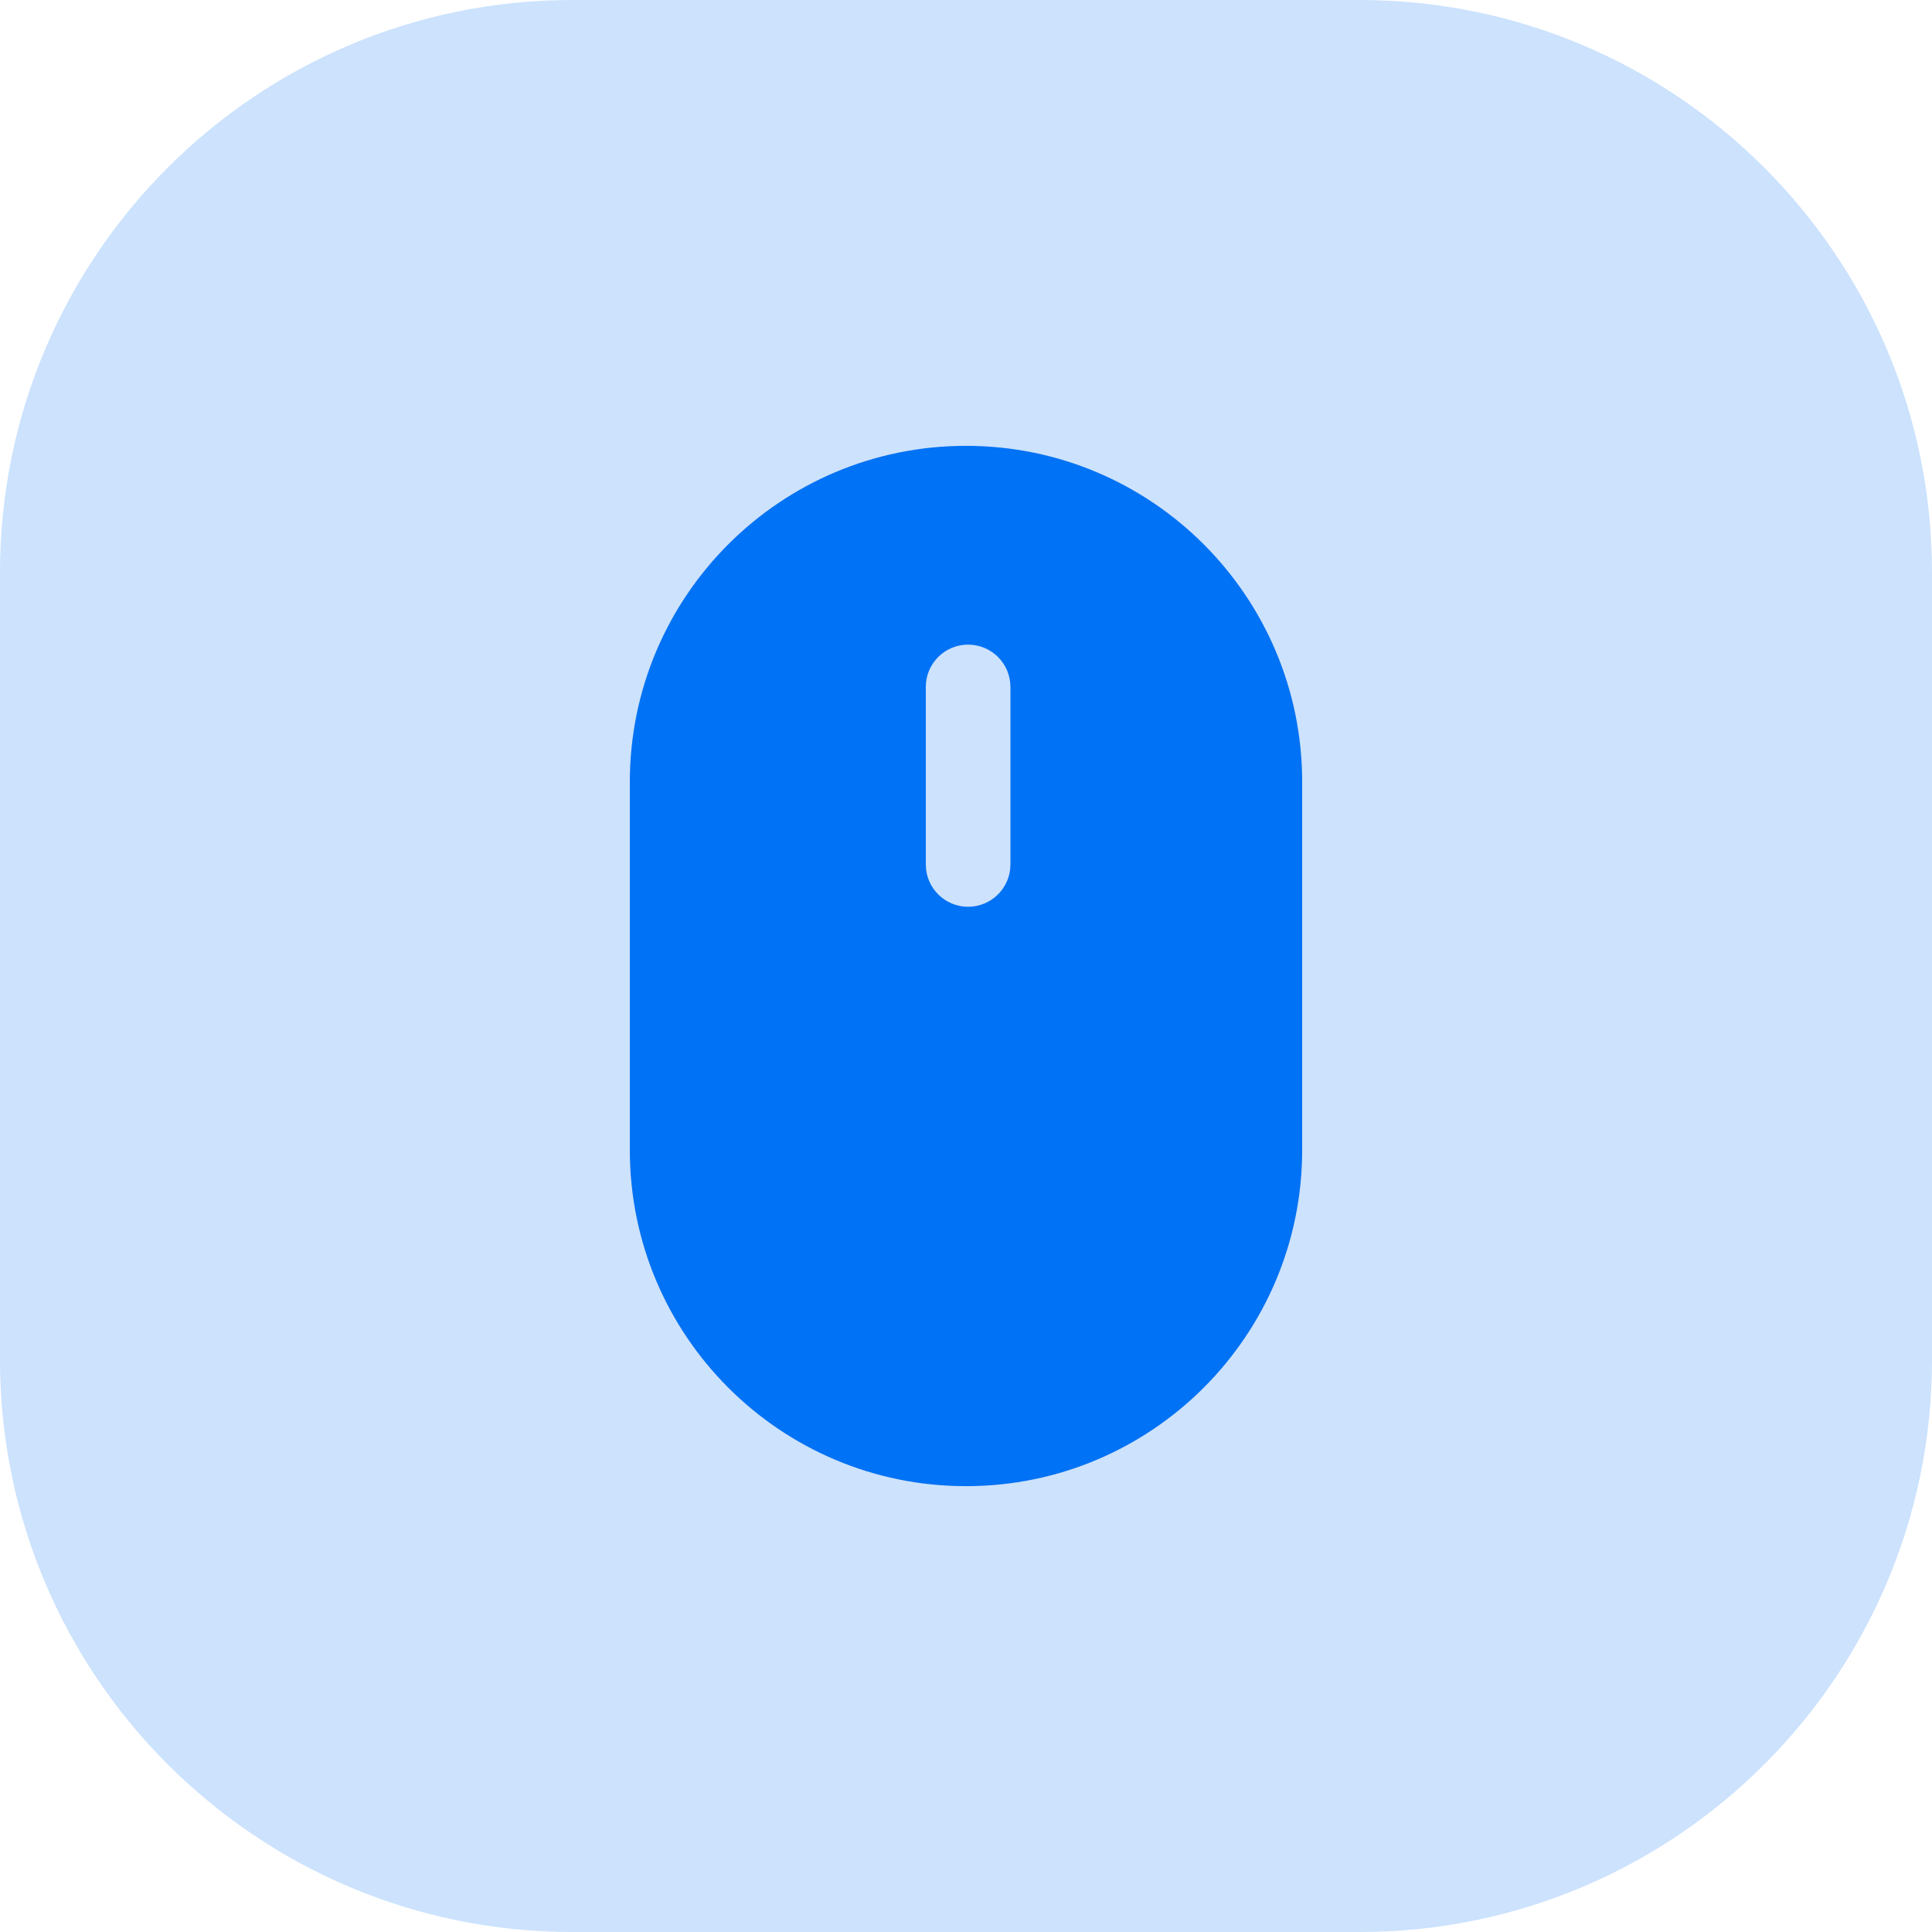
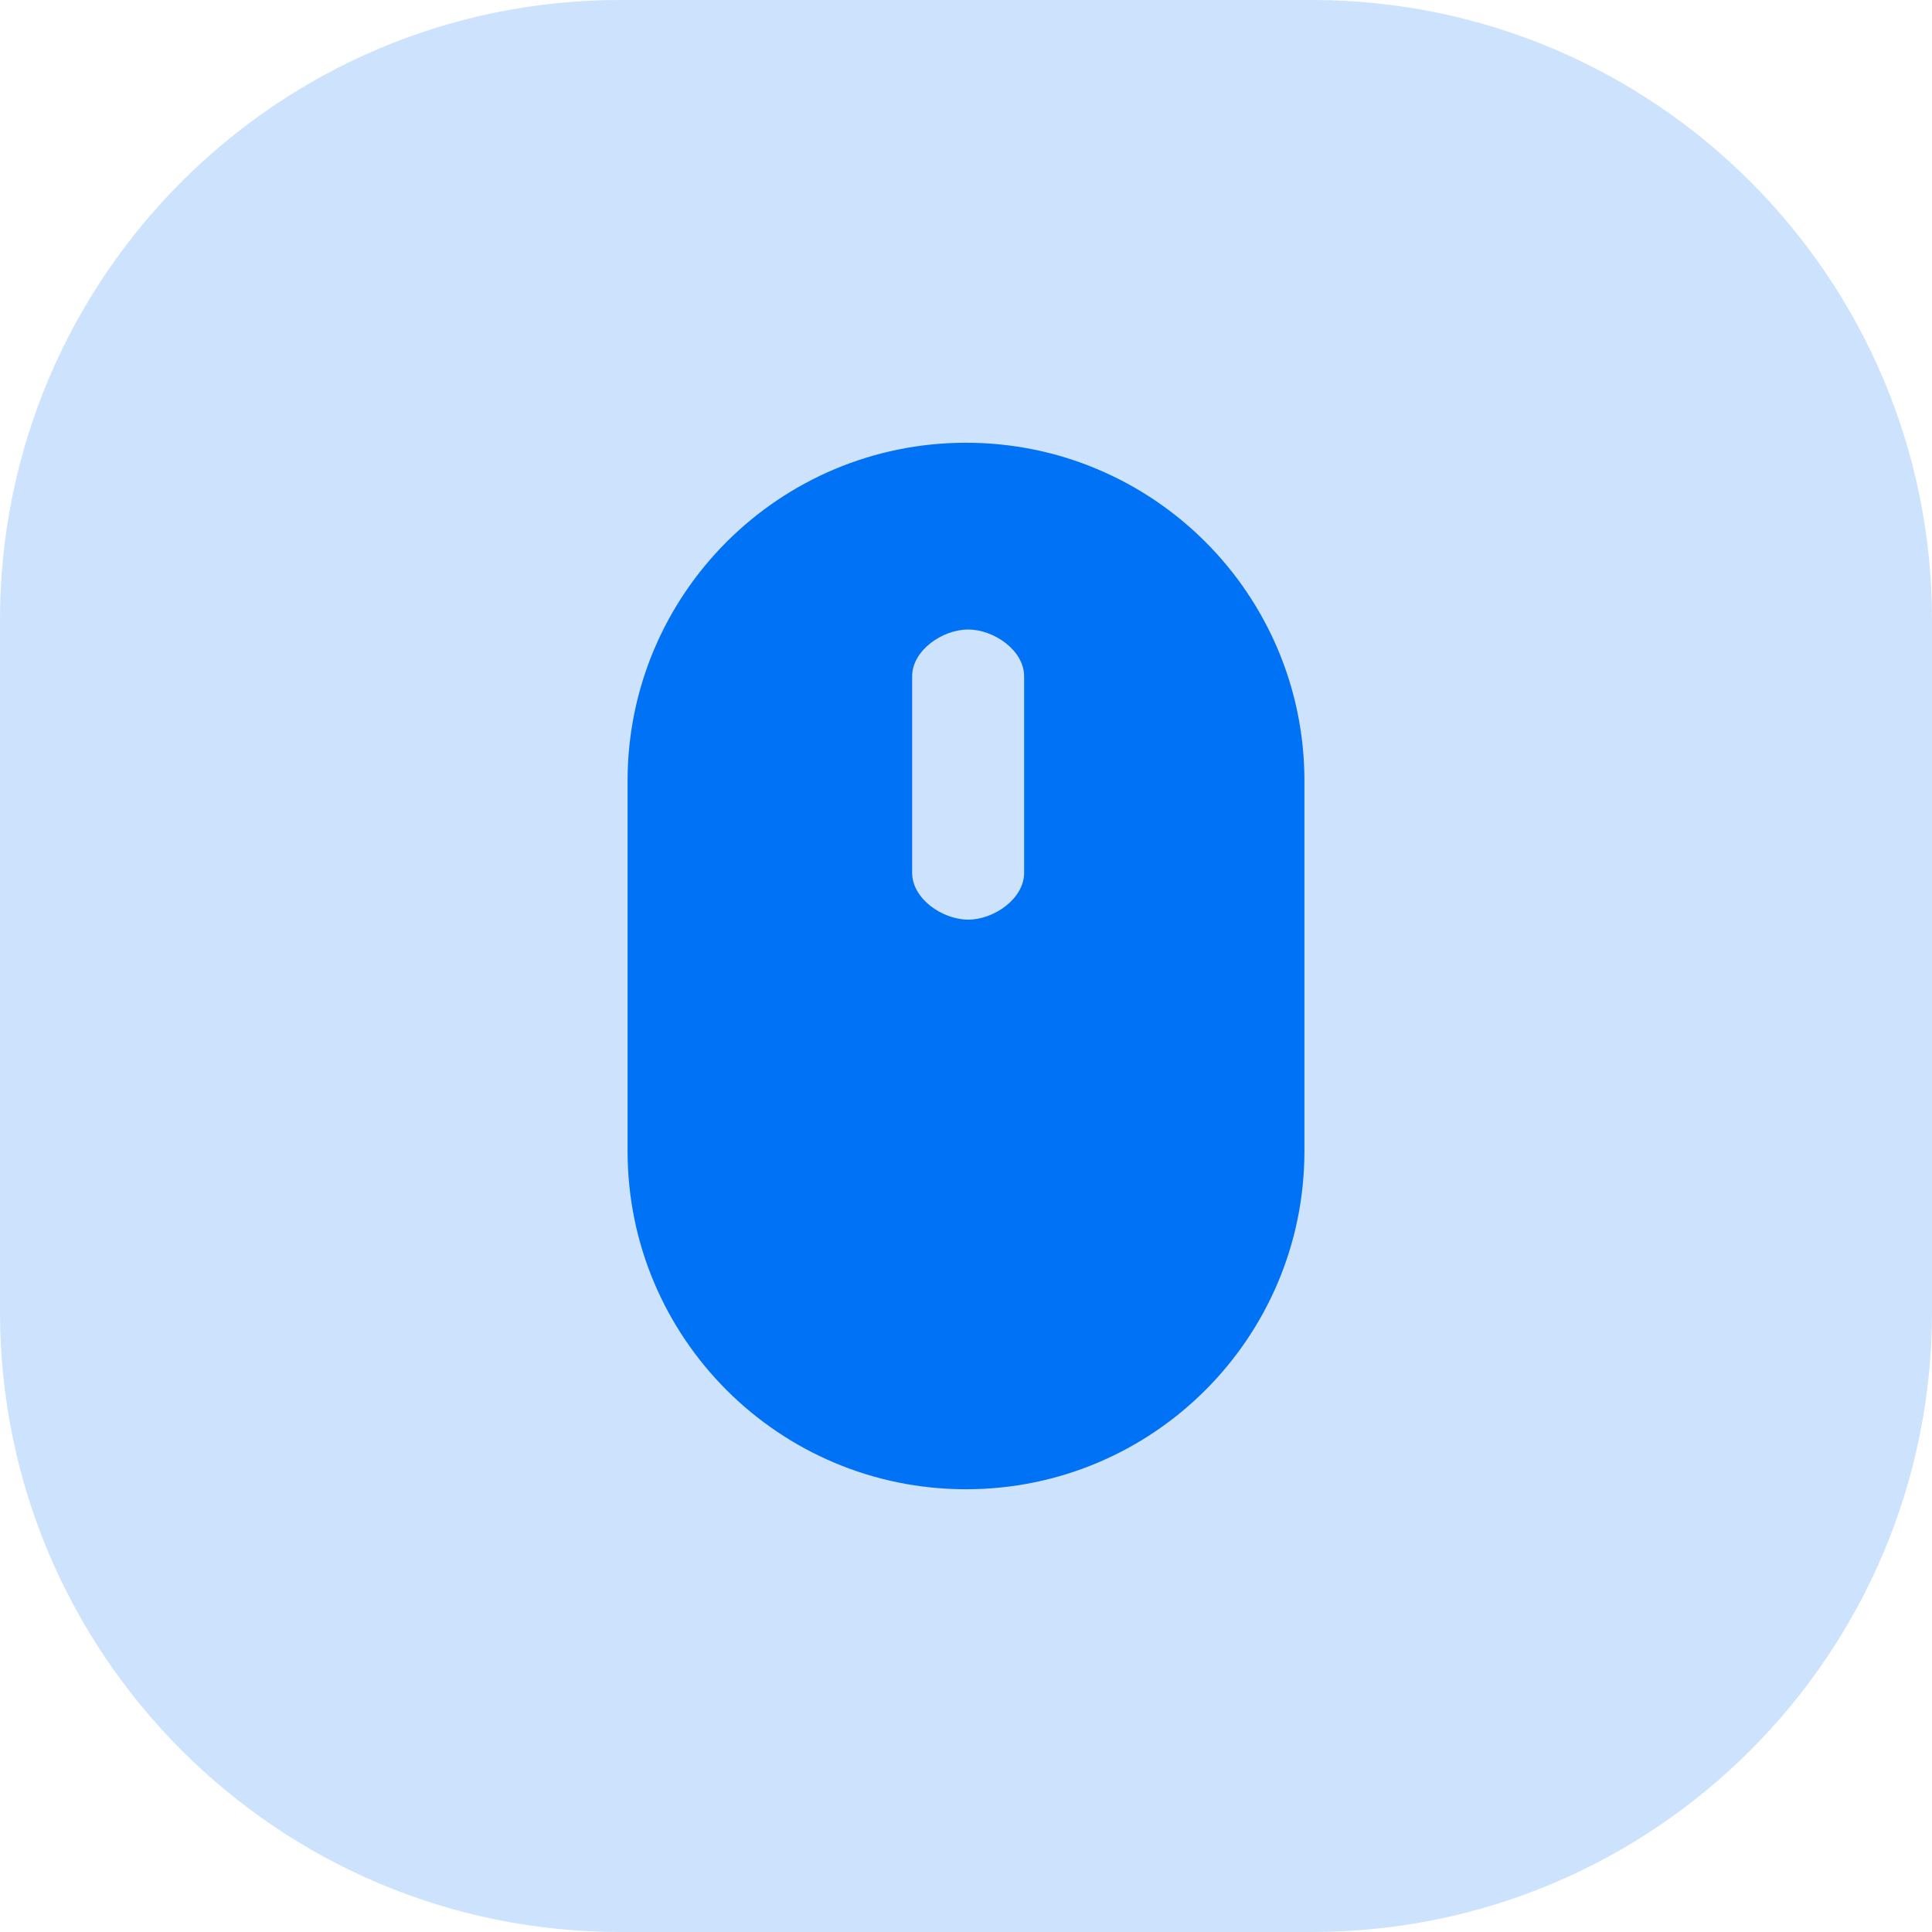
- <svg xmlns="http://www.w3.org/2000/svg" width="26" height="26" viewBox="0 0 26 26" fill="none">
-   <rect width="26" height="26" rx="7.704" fill="#0072F5" fill-opacity="0.2" style="fill:#0072F5;fill:color(display-p3 0 0.447 0.961);fill-opacity:0.2;" />
-   <path fill-rule="evenodd" clip-rule="evenodd" d="M13 6C15.499 6 17.524 8.026 17.524 10.524V15.476C17.524 17.974 15.499 20 13 20C10.501 20 8.476 17.974 8.476 15.476V10.524C8.476 8.026 10.501 6 13 6ZM13.028 8.675C12.714 8.675 12.459 8.93 12.459 9.244V11.634C12.459 11.948 12.714 12.203 13.028 12.203C13.343 12.203 13.598 11.948 13.598 11.634V9.244C13.598 8.93 13.343 8.675 13.028 8.675Z" fill="#D9D9D9" style="fill:#D9D9D9;fill:color(display-p3 0.851 0.851 0.851);fill-opacity:1;" />
-   <path fill-rule="evenodd" clip-rule="evenodd" d="M13 6C15.499 6 17.524 8.026 17.524 10.524V15.476C17.524 17.974 15.499 20 13 20C10.501 20 8.476 17.974 8.476 15.476V10.524C8.476 8.026 10.501 6 13 6ZM13.028 8.675C12.714 8.675 12.459 8.93 12.459 9.244V11.634C12.459 11.948 12.714 12.203 13.028 12.203C13.343 12.203 13.598 11.948 13.598 11.634V9.244C13.598 8.93 13.343 8.675 13.028 8.675Z" fill="#0072F5" style="fill:#0072F5;fill:color(display-p3 0 0.447 0.961);fill-opacity:1;" />
+ <svg xmlns="http://www.w3.org/2000/svg" width="24" height="24" viewBox="0 0 24 24" fill="none">
+   <rect width="24" height="24" rx="7.704" fill="#0072F5" fill-opacity="0.2" style="fill:#0072F5;fill:color(display-p3 0 0.447 0.961);fill-opacity:0.2;" />
+   <path fill-rule="evenodd" clip-rule="evenodd" d="M12 5.5C14.322 5.5 16.204 7.381 16.204 9.701V14.299C16.204 16.619 14.322 18.5 12 18.5C9.678 18.5 7.796 16.619 7.796 14.299V9.701C7.796 7.381 9.678 5.5 12 5.5ZM12.027 7.82C11.706 7.82 11.331 8.08 11.331 8.401V10.843C11.331 11.164 11.706 11.424 12.027 11.424C12.348 11.424 12.722 11.164 12.722 10.843V8.401C12.722 8.08 12.348 7.82 12.027 7.82Z" fill="#D9D9D9" style="fill:#D9D9D9;fill:color(display-p3 0.851 0.851 0.851);fill-opacity:1;" />
+   <path fill-rule="evenodd" clip-rule="evenodd" d="M12 5.5C14.322 5.5 16.204 7.381 16.204 9.701V14.299C16.204 16.619 14.322 18.5 12 18.5C9.678 18.5 7.796 16.619 7.796 14.299V9.701C7.796 7.381 9.678 5.5 12 5.5ZM12.027 7.82C11.706 7.82 11.331 8.08 11.331 8.401V10.843C11.331 11.164 11.706 11.424 12.027 11.424C12.348 11.424 12.722 11.164 12.722 10.843V8.401C12.722 8.08 12.348 7.82 12.027 7.82Z" fill="#0072F5" style="fill:#0072F5;fill:color(display-p3 0 0.447 0.961);fill-opacity:1;" />
</svg>
